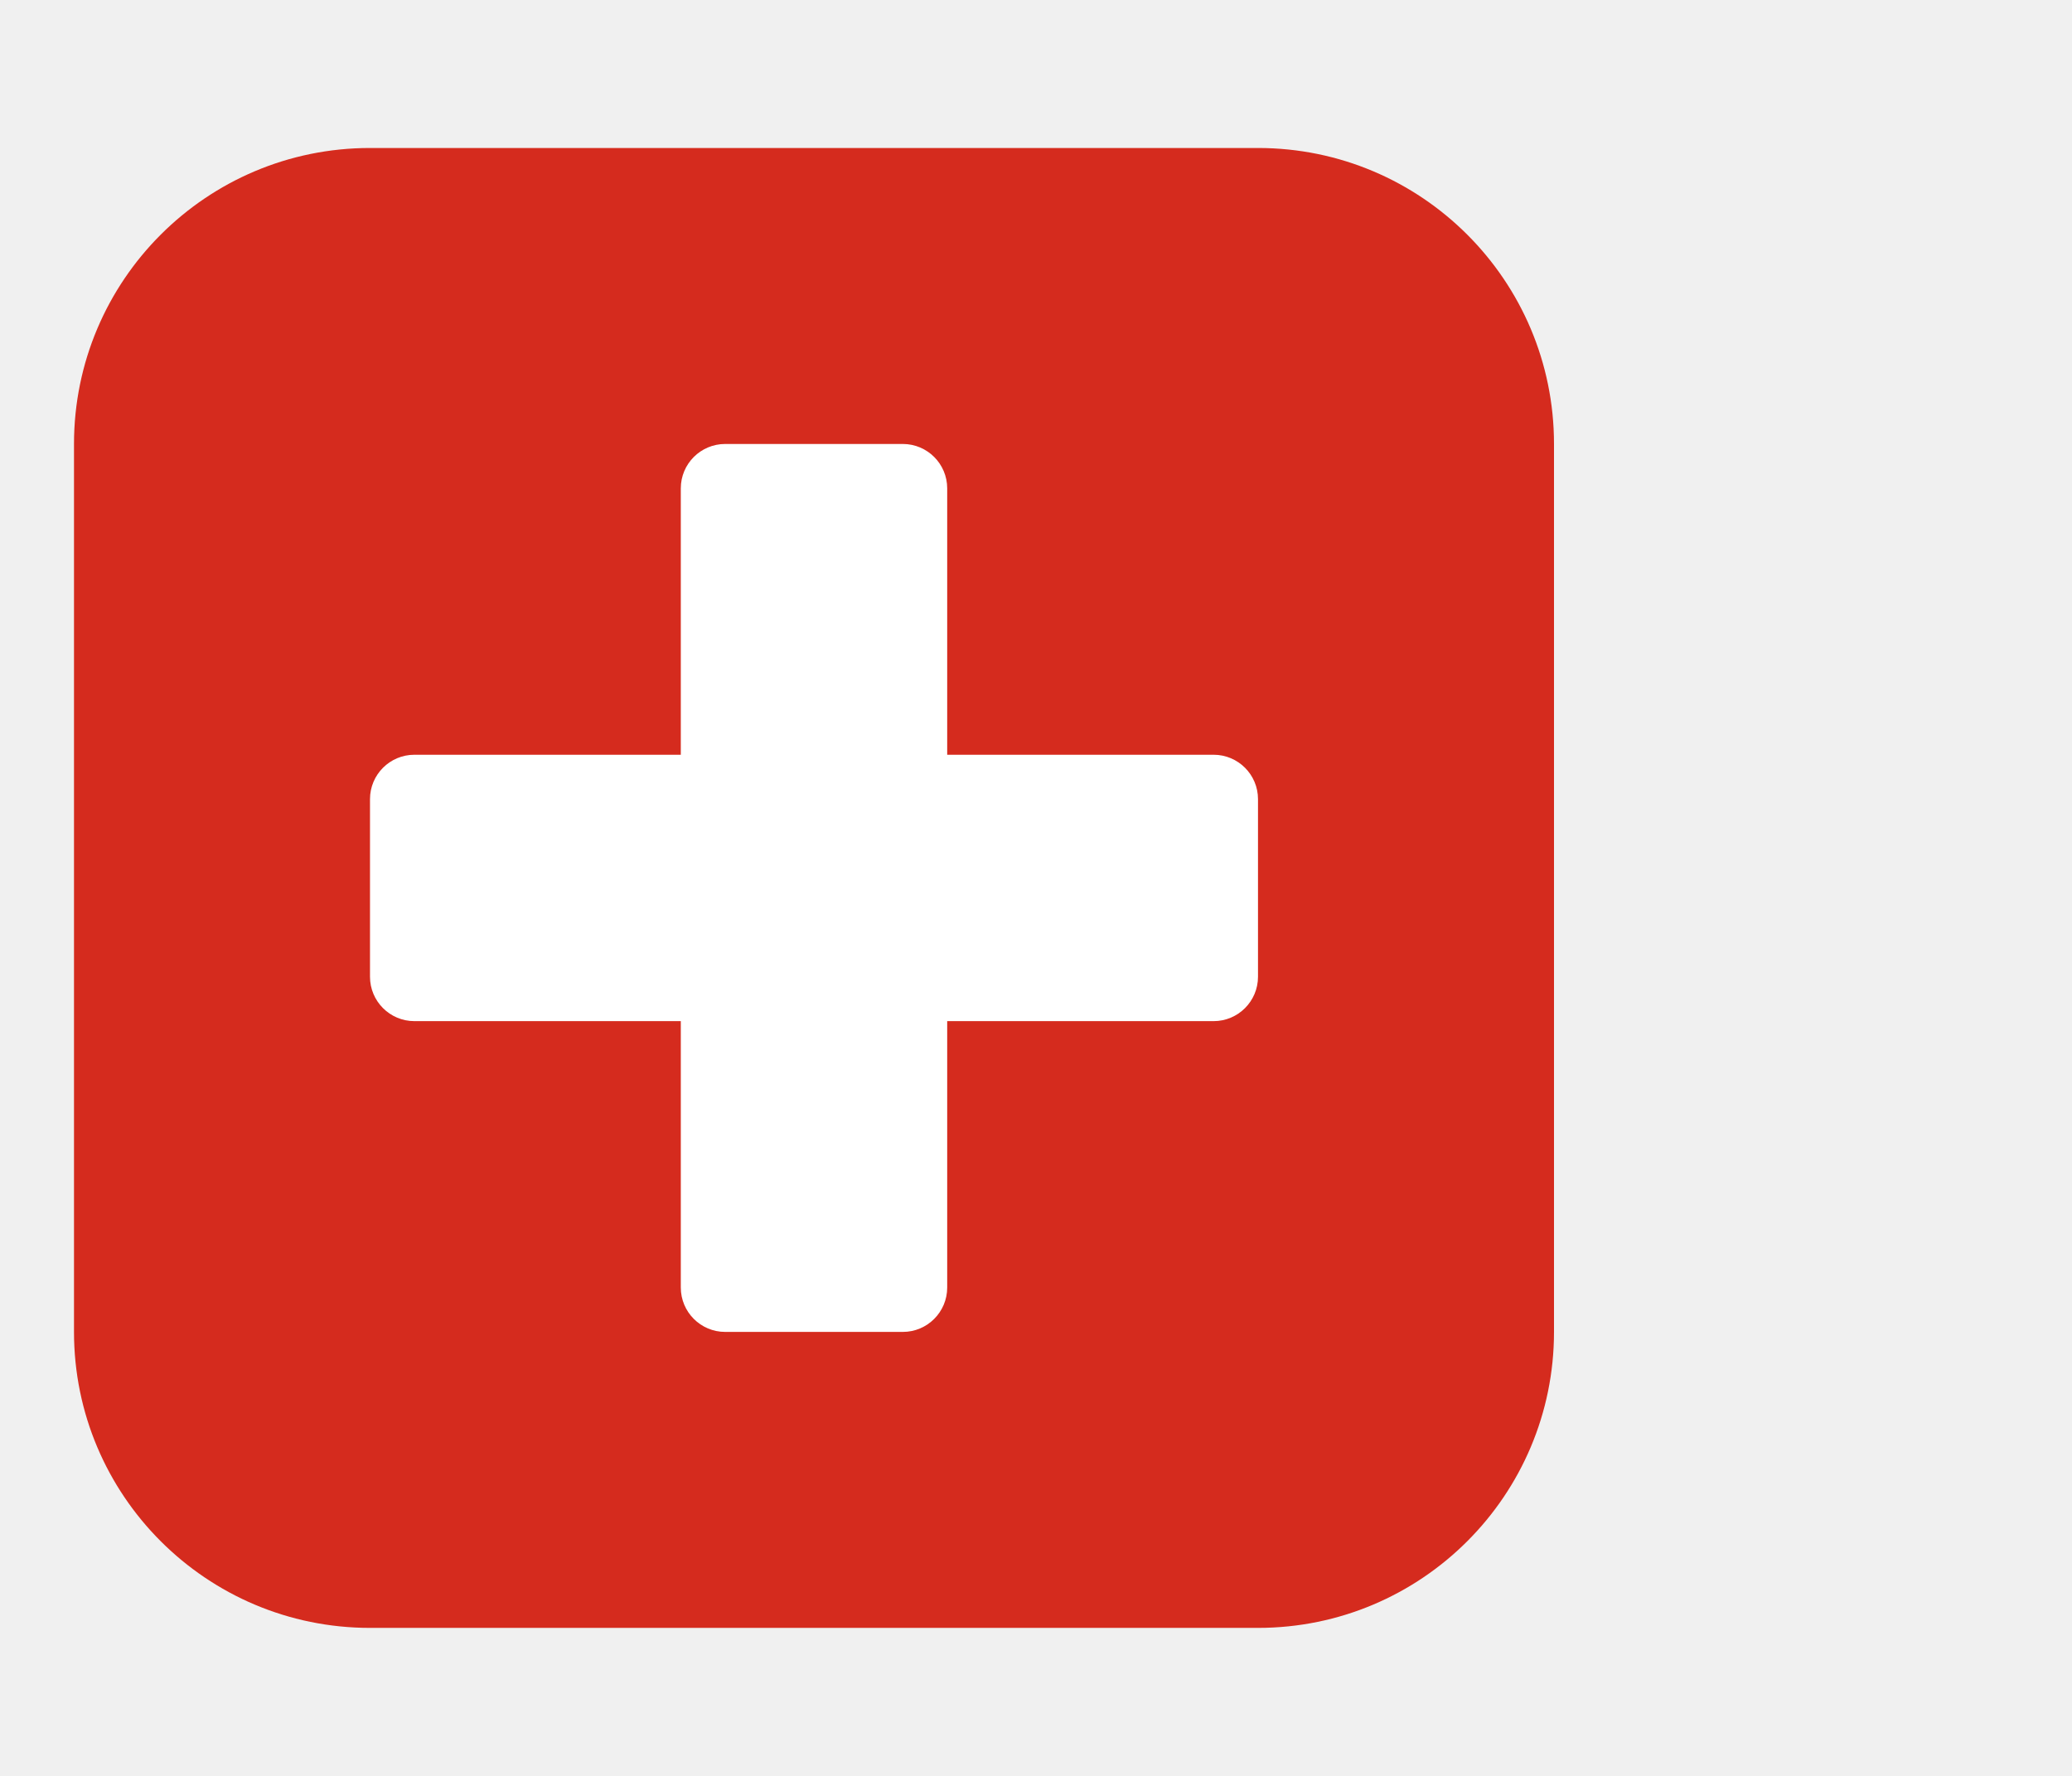
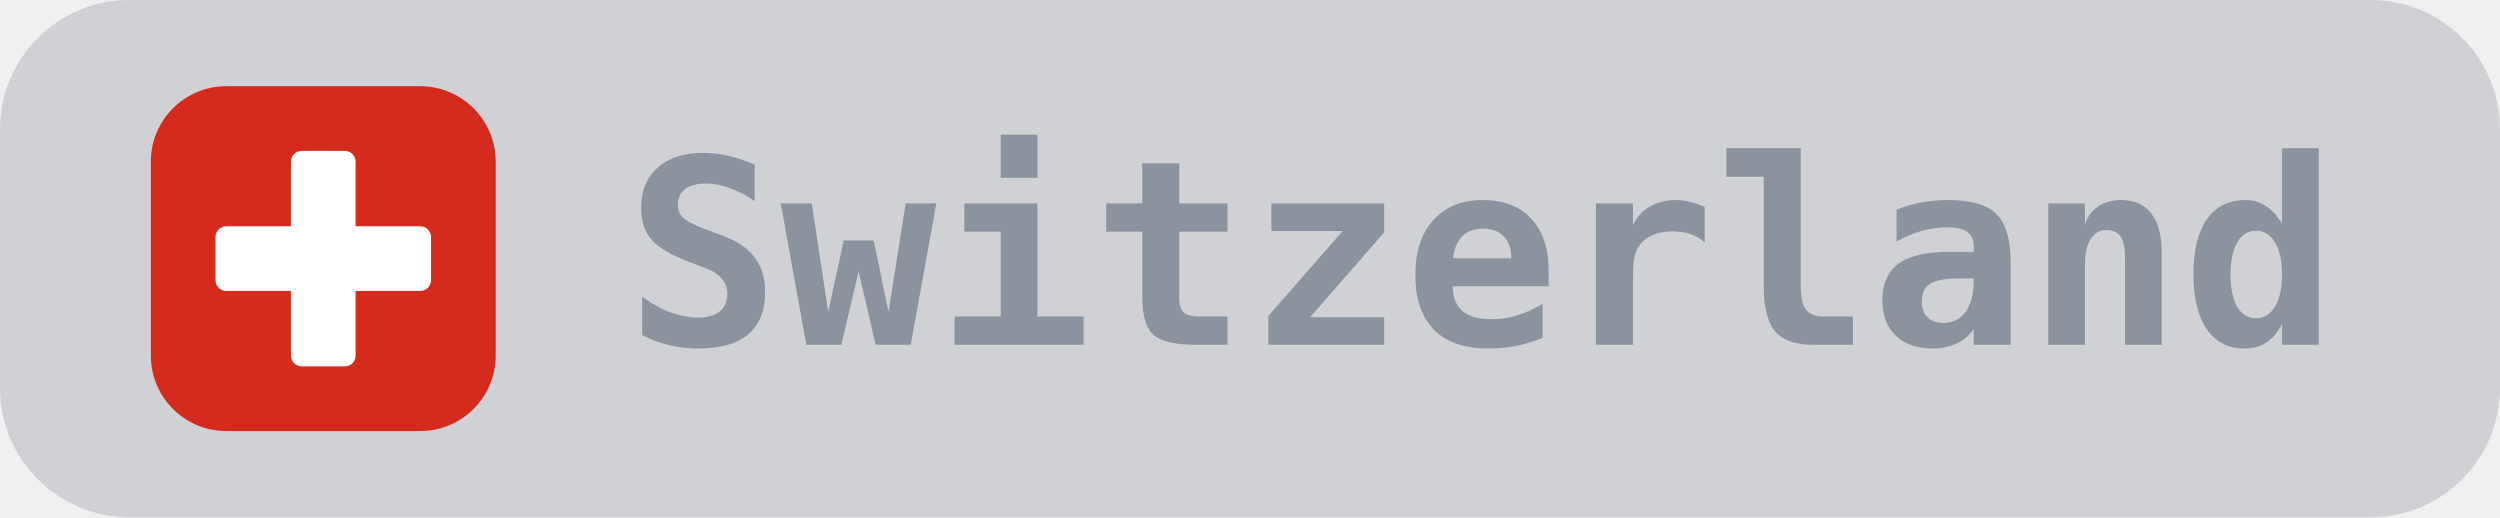
- <svg xmlns="http://www.w3.org/2000/svg" width="28" height="24" viewBox="0 0 28 24" fill="none">
-   <rect x="1" y="2" width="20" height="20" rx="4" fill="#D52B1E" />
-   <rect x="9.2" y="6" width="3.6" height="12" rx="0.6" fill="#FFFFFF" />
-   <rect x="5" y="10.2" width="12" height="3.6" rx="0.6" fill="#FFFFFF" />
+ <svg xmlns="http://www.w3.org/2000/svg" width="116" height="24" viewBox="0 0 116 24" fill="none">
+   <rect x="0" y="0" width="116" height="24" rx="6" fill="#6E7681" fill-opacity="0.25" />
+   <rect x="7" y="4" width="16" height="16" rx="3.5" fill="#D52B1E" />
+   <rect x="13.5" y="7" width="3" height="10" rx="0.5" fill="#FFFFFF" />
+   <rect x="10" y="10.5" width="10" height="3" rx="0.5" fill="#FFFFFF" />
+   <text x="29" y="16" font-family="ui-monospace, SFMono-Regular, Menlo, Monaco, Consolas, monospace" font-size="12" font-weight="600" fill="#8B949E">Switzerland</text>
</svg>
